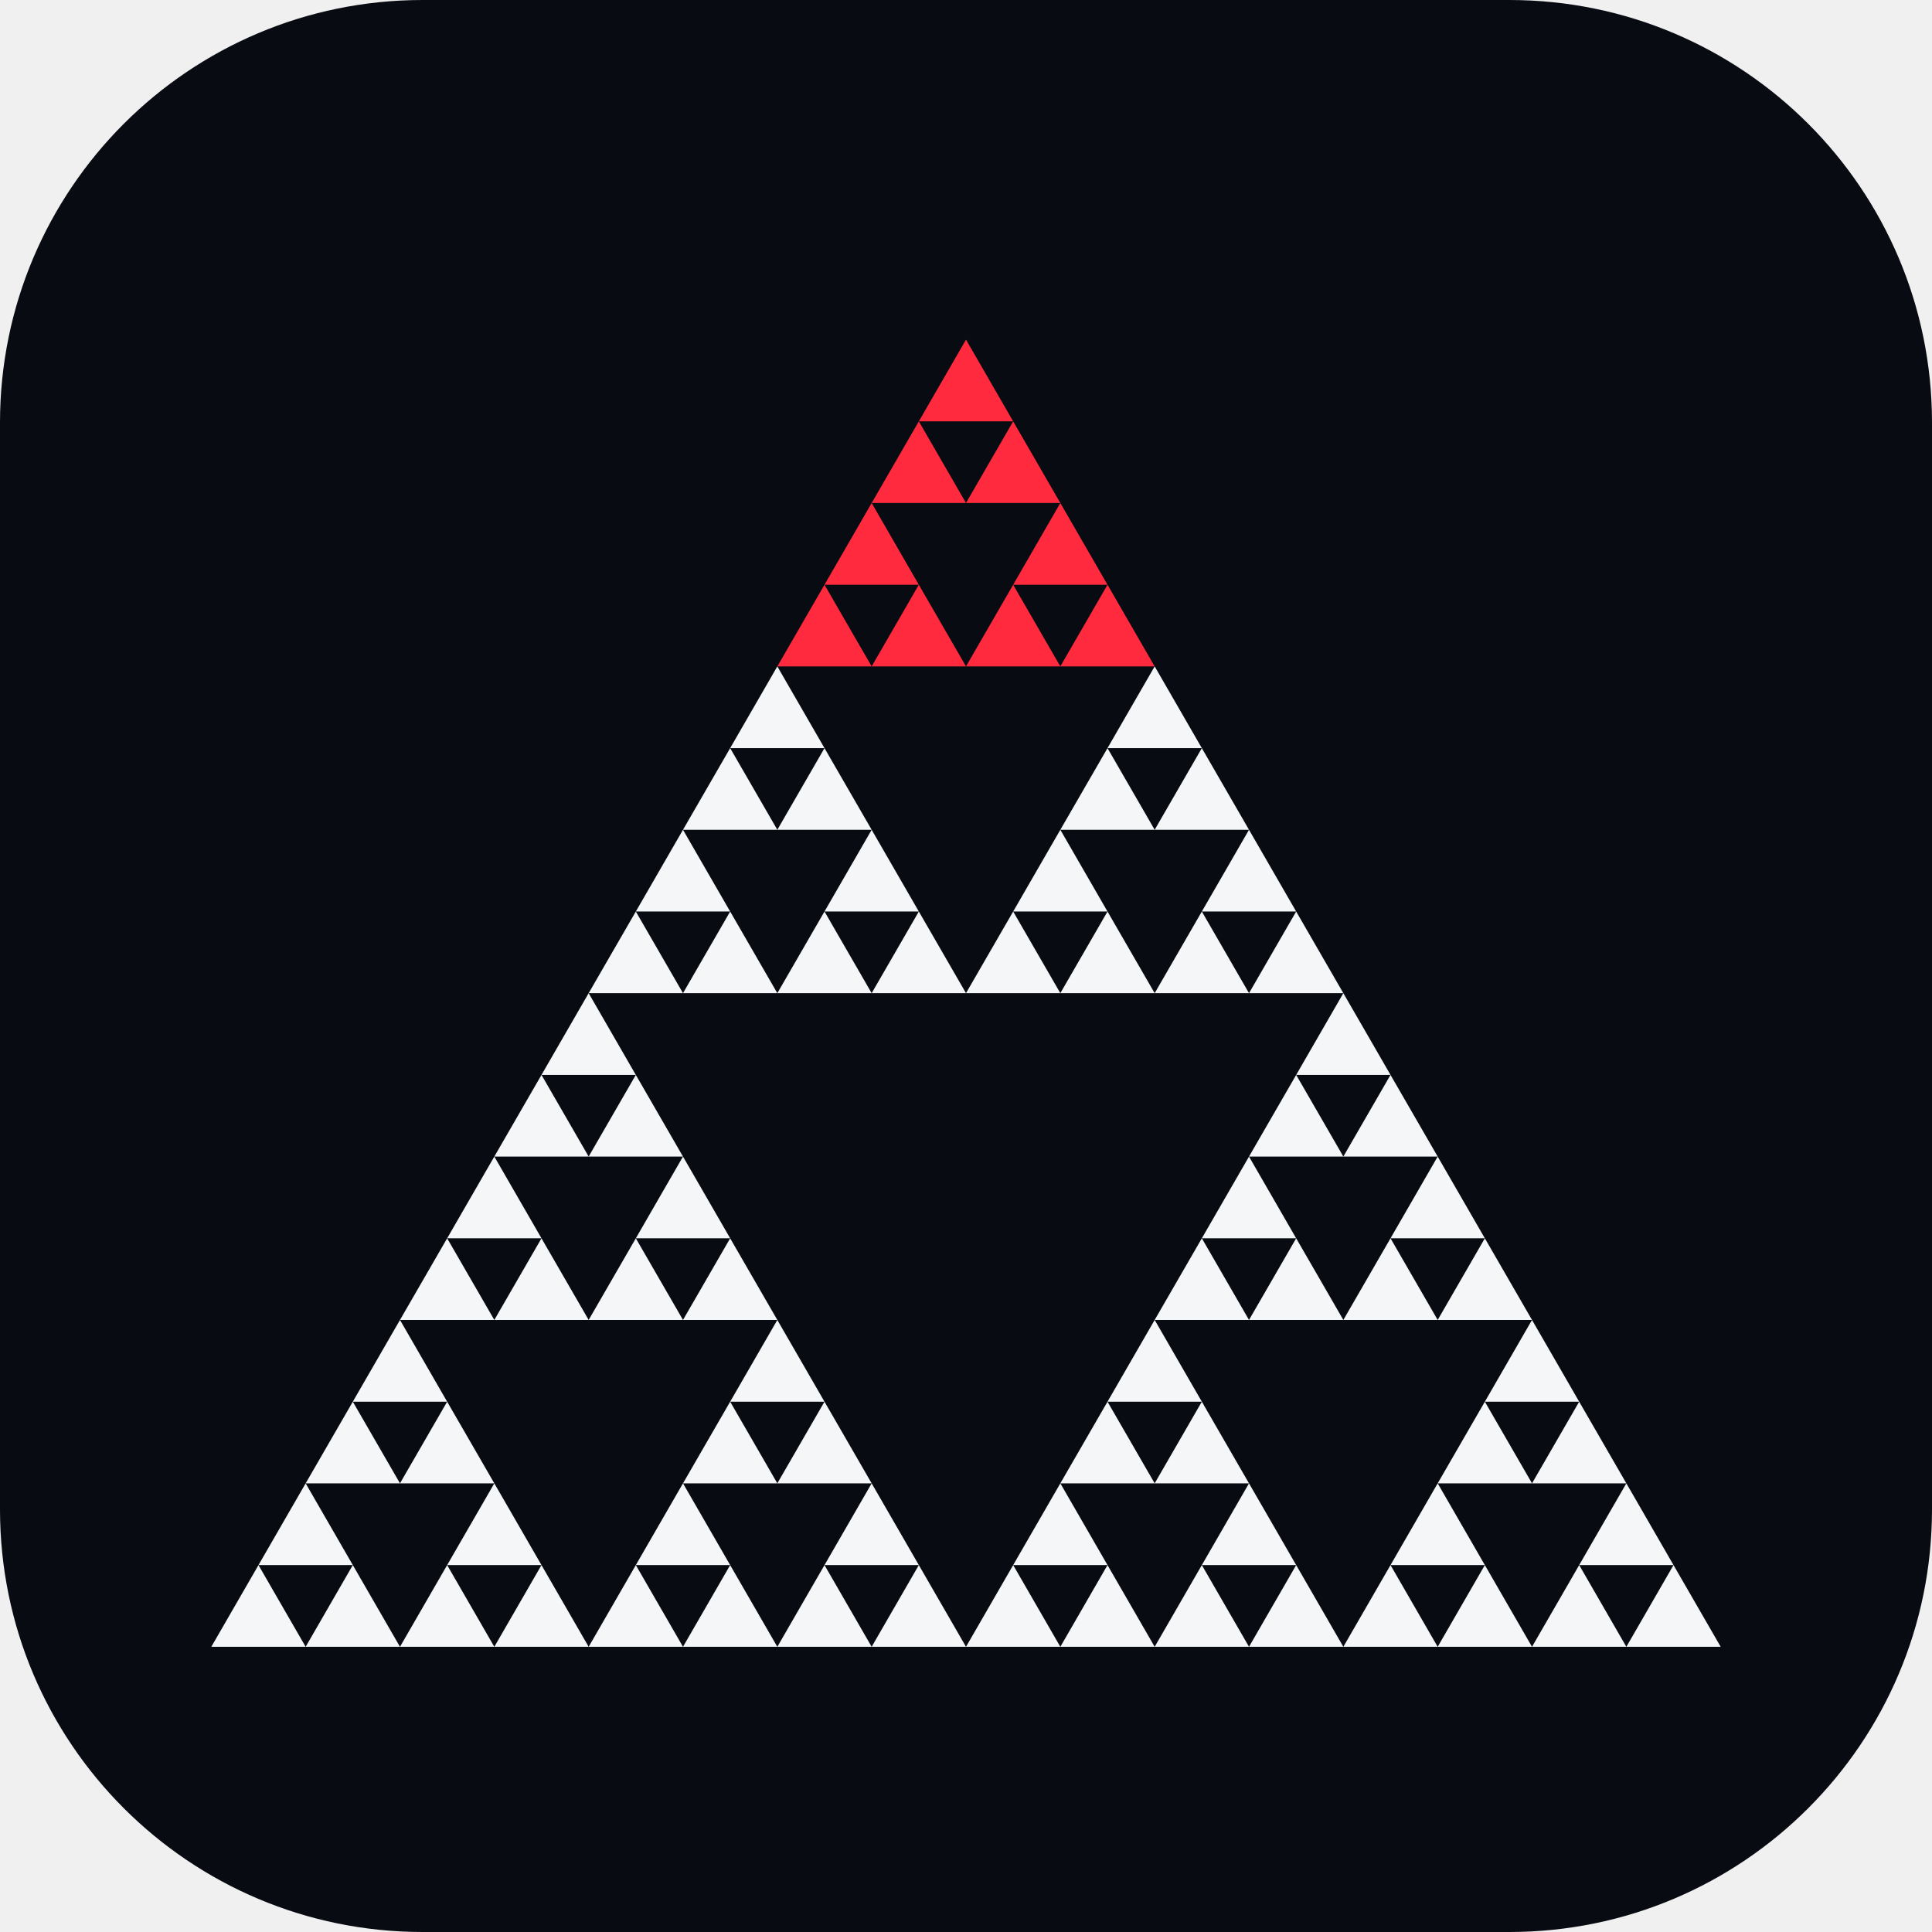
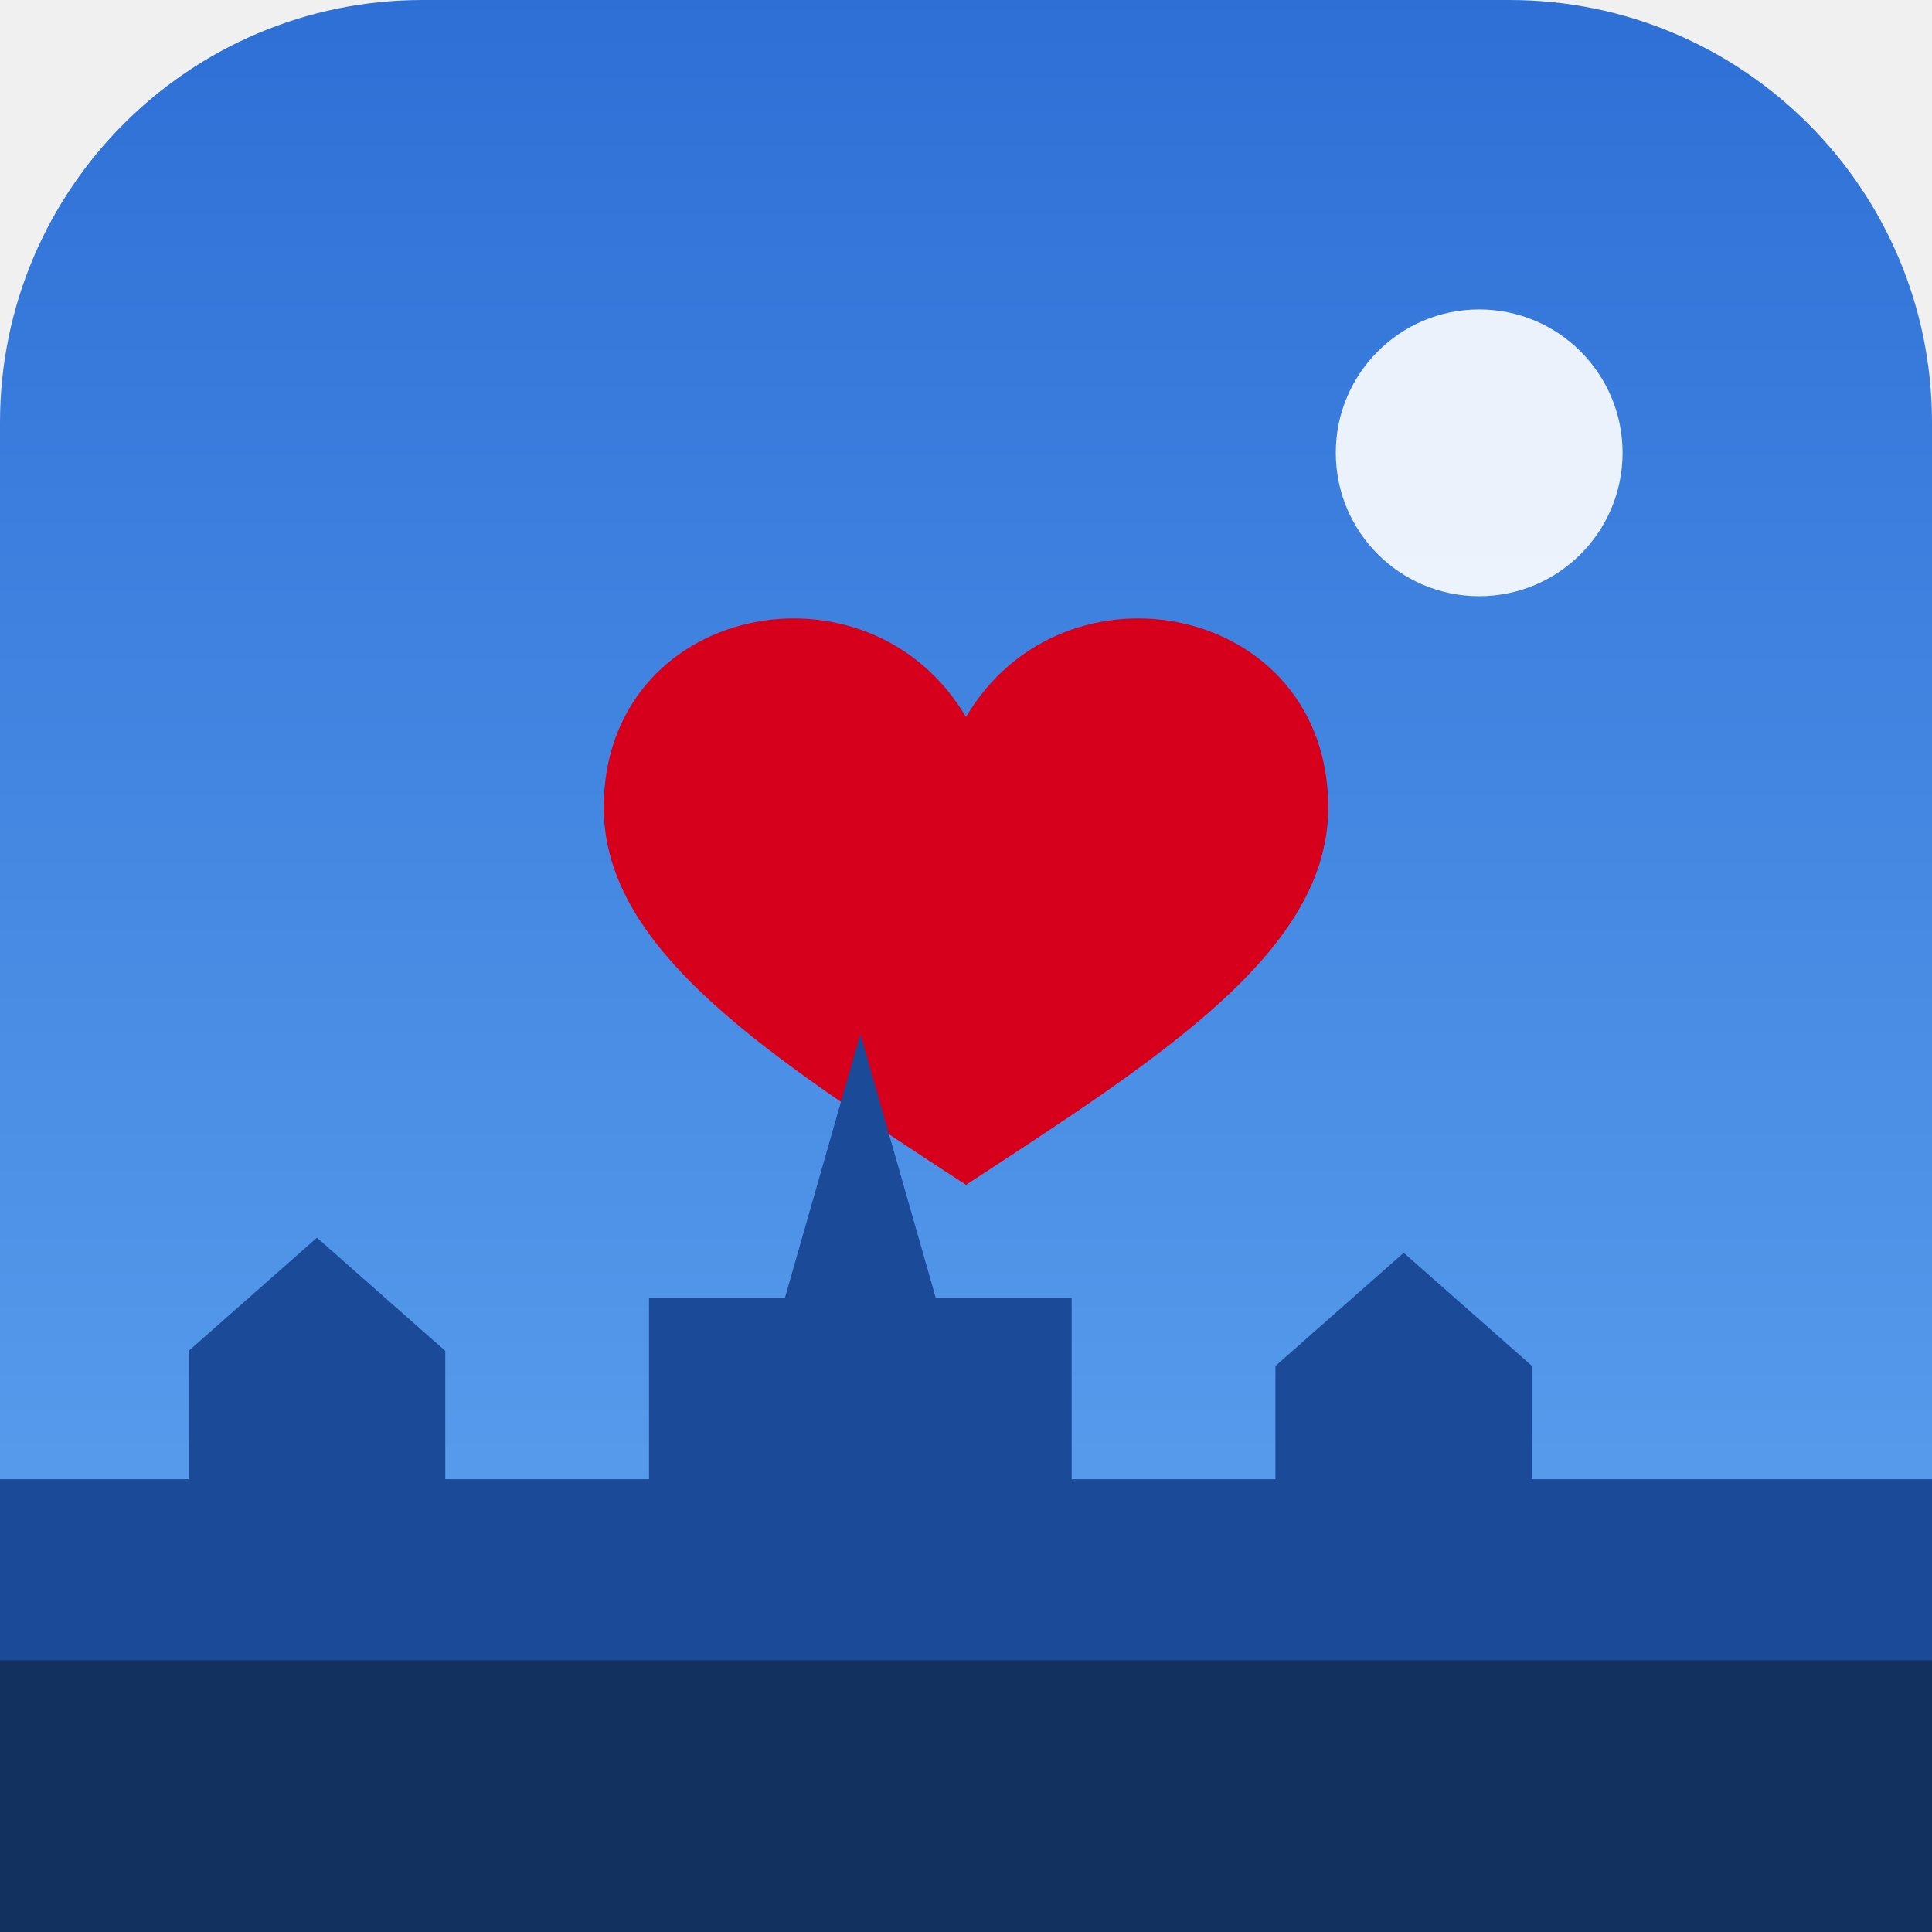
- <svg xmlns="http://www.w3.org/2000/svg" viewBox="0 0 256 256">
-   <rect width="256" height="256" rx="56" fill="#080b12" />
-   <g transform="translate(28 45)">
-     <polygon fill="#ff2a3d" points="100.00,0.00 106.25,10.83 93.75,10.83" />
-     <polygon fill="#ff2a3d" points="93.75,10.83 100.00,21.65 87.50,21.65" />
-     <polygon fill="#ff2a3d" points="106.25,10.83 112.50,21.65 100.00,21.65" />
-     <polygon fill="#ff2a3d" points="87.50,21.65 93.75,32.48 81.25,32.48" />
-     <polygon fill="#ff2a3d" points="81.25,32.48 87.50,43.30 75.00,43.30" />
-     <polygon fill="#ff2a3d" points="93.75,32.48 100.00,43.30 87.50,43.30" />
-     <polygon fill="#ff2a3d" points="112.50,21.65 118.75,32.48 106.25,32.48" />
-     <polygon fill="#ff2a3d" points="106.25,32.48 112.50,43.30 100.00,43.30" />
-     <polygon fill="#ff2a3d" points="118.75,32.48 125.00,43.30 112.50,43.30" />
-     <polygon fill="#f5f6f8" points="75.00,43.30 81.25,54.13 68.75,54.13" />
-     <polygon fill="#f5f6f8" points="68.75,54.13 75.00,64.95 62.50,64.95" />
-     <polygon fill="#f5f6f8" points="81.25,54.13 87.50,64.95 75.00,64.95" />
-     <polygon fill="#f5f6f8" points="62.50,64.95 68.75,75.78 56.25,75.78" />
-     <polygon fill="#f5f6f8" points="56.25,75.78 62.50,86.60 50.00,86.60" />
-     <polygon fill="#f5f6f8" points="68.75,75.78 75.00,86.60 62.50,86.60" />
-     <polygon fill="#f5f6f8" points="87.50,64.95 93.75,75.78 81.25,75.78" />
-     <polygon fill="#f5f6f8" points="81.25,75.78 87.50,86.60 75.00,86.60" />
-     <polygon fill="#f5f6f8" points="93.75,75.78 100.00,86.60 87.50,86.60" />
-     <polygon fill="#f5f6f8" points="125.00,43.30 131.25,54.13 118.75,54.13" />
-     <polygon fill="#f5f6f8" points="118.75,54.13 125.00,64.95 112.50,64.95" />
-     <polygon fill="#f5f6f8" points="131.25,54.13 137.50,64.95 125.00,64.95" />
-     <polygon fill="#f5f6f8" points="112.50,64.95 118.75,75.78 106.25,75.78" />
-     <polygon fill="#f5f6f8" points="106.25,75.78 112.50,86.60 100.00,86.60" />
-     <polygon fill="#f5f6f8" points="118.75,75.78 125.00,86.60 112.50,86.60" />
-     <polygon fill="#f5f6f8" points="137.50,64.95 143.75,75.78 131.25,75.78" />
-     <polygon fill="#f5f6f8" points="131.25,75.78 137.50,86.60 125.00,86.60" />
-     <polygon fill="#f5f6f8" points="143.75,75.78 150.00,86.60 137.50,86.60" />
-     <polygon fill="#f5f6f8" points="50.00,86.60 56.25,97.43 43.75,97.43" />
-     <polygon fill="#f5f6f8" points="43.75,97.43 50.00,108.25 37.50,108.25" />
-     <polygon fill="#f5f6f8" points="56.25,97.43 62.50,108.25 50.00,108.25" />
-     <polygon fill="#f5f6f8" points="37.50,108.25 43.75,119.08 31.25,119.08" />
-     <polygon fill="#f5f6f8" points="31.25,119.08 37.50,129.90 25.00,129.90" />
-     <polygon fill="#f5f6f8" points="43.75,119.08 50.00,129.90 37.50,129.90" />
-     <polygon fill="#f5f6f8" points="62.50,108.25 68.75,119.08 56.25,119.08" />
-     <polygon fill="#f5f6f8" points="56.25,119.08 62.50,129.90 50.00,129.90" />
-     <polygon fill="#f5f6f8" points="68.75,119.08 75.00,129.90 62.50,129.90" />
-     <polygon fill="#f5f6f8" points="25.00,129.90 31.25,140.73 18.75,140.73" />
-     <polygon fill="#f5f6f8" points="18.75,140.73 25.00,151.55 12.50,151.55" />
-     <polygon fill="#f5f6f8" points="31.25,140.73 37.50,151.55 25.00,151.55" />
-     <polygon fill="#f5f6f8" points="12.50,151.55 18.75,162.38 6.25,162.38" />
-     <polygon fill="#f5f6f8" points="6.25,162.38 12.50,173.21 0.00,173.21" />
-     <polygon fill="#f5f6f8" points="18.75,162.38 25.00,173.21 12.50,173.21" />
-     <polygon fill="#f5f6f8" points="37.50,151.55 43.75,162.38 31.25,162.38" />
-     <polygon fill="#f5f6f8" points="31.25,162.38 37.50,173.21 25.00,173.21" />
-     <polygon fill="#f5f6f8" points="43.75,162.38 50.00,173.21 37.50,173.21" />
-     <polygon fill="#f5f6f8" points="75.00,129.90 81.25,140.73 68.75,140.73" />
-     <polygon fill="#f5f6f8" points="68.75,140.73 75.00,151.55 62.50,151.55" />
-     <polygon fill="#f5f6f8" points="81.25,140.73 87.50,151.55 75.00,151.55" />
-     <polygon fill="#f5f6f8" points="62.50,151.55 68.75,162.38 56.25,162.38" />
-     <polygon fill="#f5f6f8" points="56.25,162.38 62.50,173.21 50.00,173.21" />
-     <polygon fill="#f5f6f8" points="68.75,162.38 75.00,173.21 62.50,173.21" />
-     <polygon fill="#f5f6f8" points="87.50,151.55 93.75,162.38 81.25,162.38" />
-     <polygon fill="#f5f6f8" points="81.25,162.38 87.50,173.21 75.00,173.21" />
-     <polygon fill="#f5f6f8" points="93.75,162.38 100.00,173.21 87.50,173.21" />
-     <polygon fill="#f5f6f8" points="150.00,86.60 156.25,97.43 143.75,97.43" />
-     <polygon fill="#f5f6f8" points="143.75,97.43 150.00,108.25 137.50,108.25" />
-     <polygon fill="#f5f6f8" points="156.25,97.43 162.50,108.25 150.00,108.25" />
-     <polygon fill="#f5f6f8" points="137.50,108.25 143.75,119.08 131.25,119.08" />
-     <polygon fill="#f5f6f8" points="131.25,119.08 137.50,129.90 125.00,129.90" />
-     <polygon fill="#f5f6f8" points="143.75,119.08 150.00,129.90 137.50,129.90" />
-     <polygon fill="#f5f6f8" points="162.50,108.25 168.75,119.08 156.25,119.08" />
-     <polygon fill="#f5f6f8" points="156.25,119.08 162.50,129.90 150.00,129.90" />
-     <polygon fill="#f5f6f8" points="168.75,119.08 175.00,129.90 162.50,129.90" />
-     <polygon fill="#f5f6f8" points="125.00,129.90 131.25,140.73 118.75,140.73" />
-     <polygon fill="#f5f6f8" points="118.75,140.73 125.00,151.55 112.50,151.55" />
-     <polygon fill="#f5f6f8" points="131.25,140.73 137.50,151.55 125.00,151.55" />
-     <polygon fill="#f5f6f8" points="112.50,151.55 118.75,162.38 106.25,162.38" />
-     <polygon fill="#f5f6f8" points="106.25,162.38 112.50,173.21 100.00,173.21" />
-     <polygon fill="#f5f6f8" points="118.75,162.38 125.00,173.21 112.50,173.21" />
-     <polygon fill="#f5f6f8" points="137.50,151.55 143.75,162.38 131.25,162.38" />
-     <polygon fill="#f5f6f8" points="131.25,162.38 137.50,173.21 125.00,173.21" />
-     <polygon fill="#f5f6f8" points="143.75,162.38 150.00,173.21 137.50,173.21" />
-     <polygon fill="#f5f6f8" points="175.00,129.90 181.25,140.73 168.75,140.73" />
-     <polygon fill="#f5f6f8" points="168.75,140.73 175.00,151.55 162.50,151.55" />
-     <polygon fill="#f5f6f8" points="181.25,140.73 187.50,151.55 175.00,151.55" />
-     <polygon fill="#f5f6f8" points="162.50,151.55 168.75,162.38 156.25,162.38" />
-     <polygon fill="#f5f6f8" points="156.25,162.38 162.50,173.21 150.00,173.21" />
-     <polygon fill="#f5f6f8" points="168.75,162.38 175.00,173.21 162.50,173.21" />
-     <polygon fill="#f5f6f8" points="187.50,151.55 193.75,162.38 181.25,162.38" />
-     <polygon fill="#f5f6f8" points="181.25,162.38 187.50,173.21 175.00,173.21" />
-     <polygon fill="#f5f6f8" points="193.75,162.38 200.00,173.21 187.50,173.21" />
-   </g>
+ <svg xmlns="http://www.w3.org/2000/svg" viewBox="0 0 512 512">
+   <defs>
+     <linearGradient id="g" x1="0" y1="0" x2="0" y2="1">
+       <stop offset="0" stop-color="#2e6fd6" />
+       <stop offset="1" stop-color="#62a8f2" />
+     </linearGradient>
+   </defs>
+   <rect width="512" height="512" rx="112" fill="url(#g)" />
+   <circle cx="392" cy="120" r="38" fill="#fff" opacity=".9" />
+   <path d="M256 250c-26-44-96-30-96 24 0 38 44 66 96 100 52-34 96-62 96-100 0-54-70-68-96-24z" fill="#d6001c" transform="translate(0,-60)" />
+   <path fill="#1b4a99" d="M0 512V392H50V358L84 328L118 358V392H172V344H208L228 274L248 344H284V392H338V362L372 332L406 362V392H512V512Z" />
+   <path fill="#12315f" d="M0 512V440h512v72z" />
</svg>
